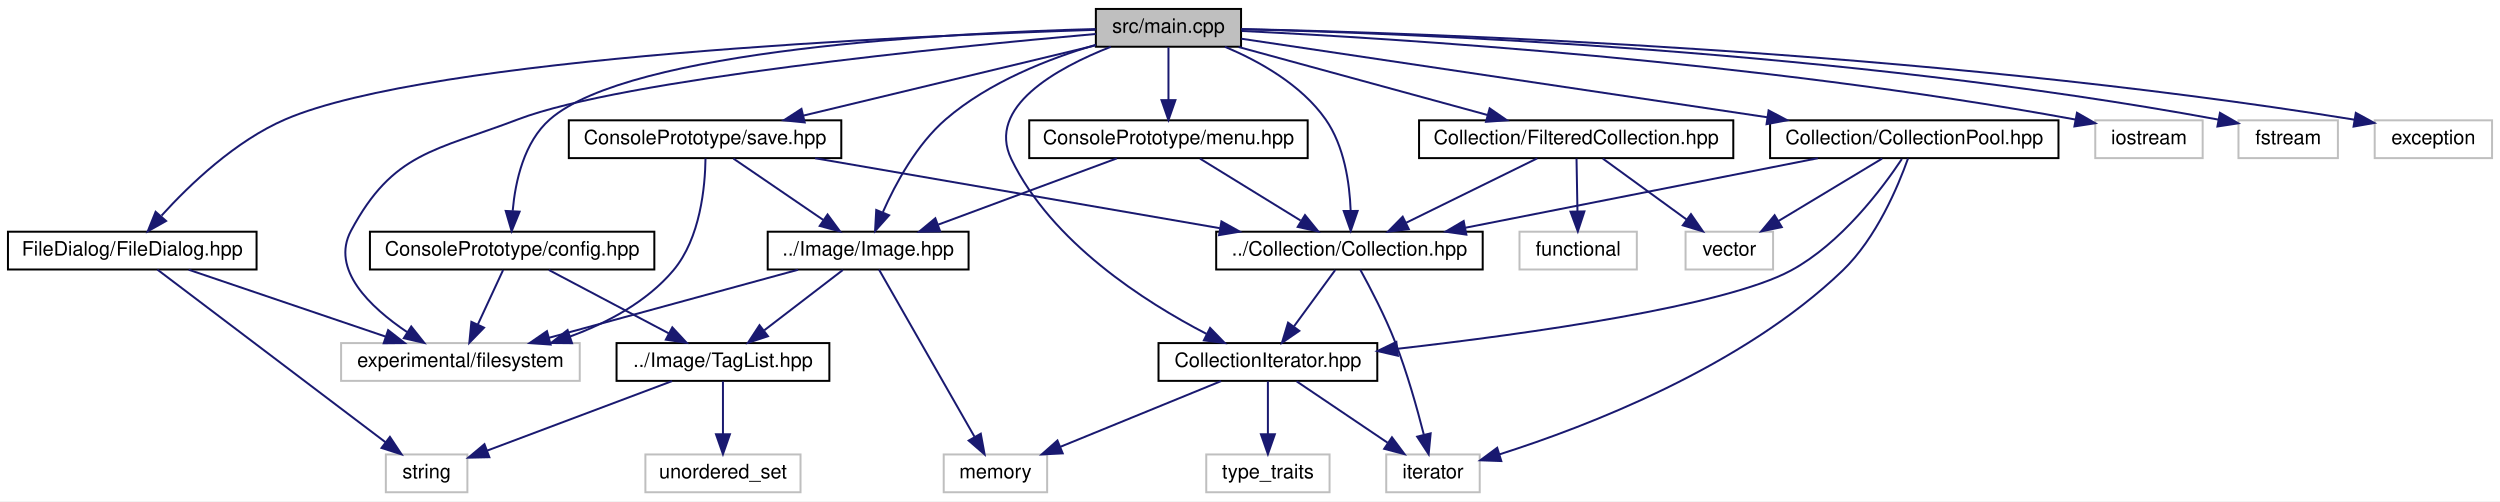
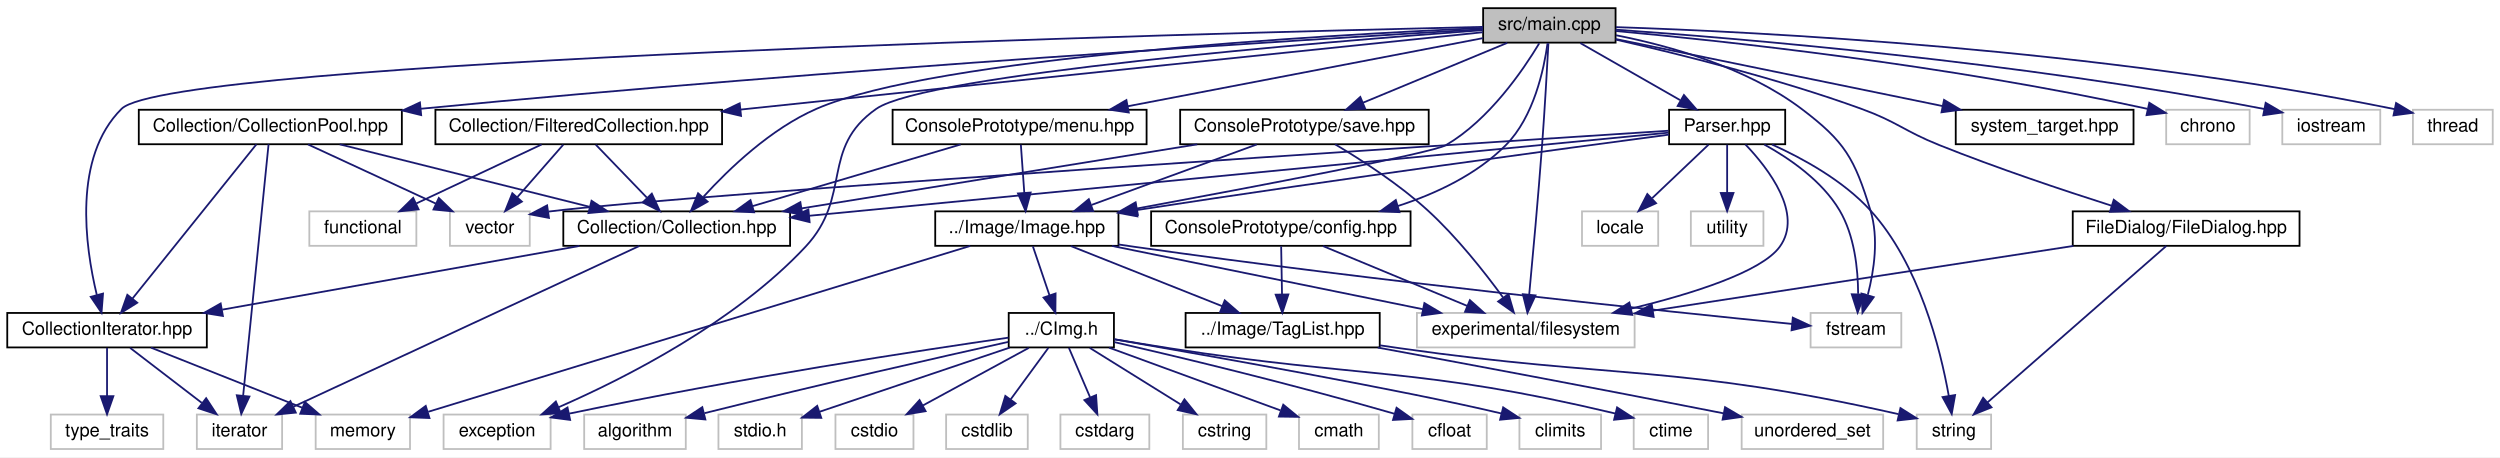
- <svg xmlns="http://www.w3.org/2000/svg" xmlns:xlink="http://www.w3.org/1999/xlink" width="1257pt" height="252pt" viewBox="0.00 0.00 1257.00 252.00">
+ <svg xmlns="http://www.w3.org/2000/svg" xmlns:xlink="http://www.w3.org/1999/xlink" width="1378pt" height="252pt" viewBox="0.00 0.00 1378.00 252.00">
  <g id="graph0" class="graph" transform="scale(1 1) rotate(0) translate(4 248)">
-     <polygon fill="#ffffff" stroke="transparent" points="-4,4 -4,-248 1253,-248 1253,4 -4,4" />
+     <polygon fill="#ffffff" stroke="transparent" points="-4,4 -4,-248 1374,-248 1374,4 -4,4" />
    <g id="node1" class="node">
-       <polygon fill="#bfbfbf" stroke="#000000" points="547,-224.5 547,-243.5 620,-243.5 620,-224.5 547,-224.5" />
-       <text text-anchor="middle" x="583.5" y="-231.5" font-family="Helvetica,sans-Serif" font-size="10.00" fill="#000000">src/main.cpp</text>
+       <polygon fill="#bfbfbf" stroke="#000000" points="813.5,-224.5 813.5,-243.5 886.5,-243.5 886.5,-224.5 813.5,-224.5" />
+       <text text-anchor="middle" x="850" y="-231.5" font-family="Helvetica,sans-Serif" font-size="10.00" fill="#000000">src/main.cpp</text>
    </g>
    <g id="node2" class="node">
      <g id="a_node2">
-         <a xlink:href="config_8hpp.html" target="_top" xlink:title="ConsolePrototype/config.hpp">
-           <polygon fill="#ffffff" stroke="#000000" points="182,-112.5 182,-131.5 325,-131.5 325,-112.5 182,-112.5" />
-           <text text-anchor="middle" x="253.5" y="-119.5" font-family="Helvetica,sans-Serif" font-size="10.00" fill="#000000">ConsolePrototype/config.hpp</text>
+         <a xlink:href="_collection_8hpp.html" target="_top" xlink:title="Collection/Collection.hpp">
+           <polygon fill="#ffffff" stroke="#000000" points="306.5,-112.5 306.5,-131.5 431.5,-131.5 431.5,-112.5 306.5,-112.5" />
+           <text text-anchor="middle" x="369" y="-119.5" font-family="Helvetica,sans-Serif" font-size="10.00" fill="#000000">Collection/Collection.hpp</text>
        </a>
      </g>
    </g>
    <g id="edge1" class="edge">
-       <path fill="none" stroke="#191970" d="M546.891,-233.407C473.674,-231.472 312.76,-223.216 272.5,-188 259.484,-176.614 255.118,-156.946 253.778,-142.035" />
-       <polygon fill="#191970" stroke="#191970" points="257.259,-141.582 253.25,-131.775 250.269,-141.941 257.259,-141.582" />
-     </g>
-     <g id="node6" class="node">
-       <polygon fill="#ffffff" stroke="#bfbfbf" points="167.5,-56.5 167.5,-75.5 287.5,-75.5 287.5,-56.5 167.5,-56.5" />
-       <text text-anchor="middle" x="227.5" y="-63.5" font-family="Helvetica,sans-Serif" font-size="10.00" fill="#000000">experimental/filesystem</text>
-     </g>
-     <g id="edge37" class="edge">
-       <path fill="none" stroke="#191970" d="M546.967,-230.924C473.211,-224.379 309.072,-208.021 256.5,-188 214.569,-172.031 193.672,-171.56 172.5,-132 162.111,-112.587 181.992,-93.617 200.687,-81.034" />
-       <polygon fill="#191970" stroke="#191970" points="202.769,-83.858 209.356,-75.559 199.032,-77.939 202.769,-83.858" />
+       <path fill="none" stroke="#191970" d="M813.347,-232.568C726.702,-228.748 511.603,-216.591 446,-188 420.942,-177.079 397.958,-155.131 383.748,-139.547" />
+       <polygon fill="#191970" stroke="#191970" points="386.034,-136.847 376.799,-131.654 380.78,-141.472 386.034,-136.847" />
+     </g>
+     <g id="node3" class="node">
+       <g id="a_node3">
+         <a xlink:href="_collection_iterator_8hpp.html" target="_top" xlink:title="CollectionIterator.hpp">
+           <polygon fill="#ffffff" stroke="#000000" points="0,-56.5 0,-75.5 110,-75.5 110,-56.5 0,-56.5" />
+           <text text-anchor="middle" x="55" y="-63.5" font-family="Helvetica,sans-Serif" font-size="10.00" fill="#000000">CollectionIterator.hpp</text>
+         </a>
+       </g>
+     </g>
+     <g id="edge7" class="edge">
+       <path fill="none" stroke="#191970" d="M813.467,-233.197C661.994,-229.701 89.951,-214.761 63,-188 36.126,-161.316 42.826,-112.567 49.354,-85.471" />
+       <polygon fill="#191970" stroke="#191970" points="52.787,-86.18 51.955,-75.618 46.019,-84.394 52.787,-86.18" />
    </g>
    <g id="node7" class="node">
      <g id="a_node7">
-         <a xlink:href="menu_8hpp.html" target="_top" xlink:title="ConsolePrototype/menu.hpp">
-           <polygon fill="#ffffff" stroke="#000000" points="513.5,-168.5 513.5,-187.5 653.5,-187.5 653.5,-168.5 513.5,-168.5" />
-           <text text-anchor="middle" x="583.5" y="-175.5" font-family="Helvetica,sans-Serif" font-size="10.00" fill="#000000">ConsolePrototype/menu.hpp</text>
-         </a>
-       </g>
-     </g>
-     <g id="edge6" class="edge">
-       <path fill="none" stroke="#191970" d="M583.5,-224.245C583.5,-216.938 583.5,-206.694 583.5,-197.705" />
-       <polygon fill="#191970" stroke="#191970" points="587,-197.643 583.5,-187.643 580,-197.643 587,-197.643" />
-     </g>
-     <g id="node8" class="node">
-       <g id="a_node8">
-         <a xlink:href="_collection_8hpp.html" target="_top" xlink:title="../Collection/Collection.hpp">
-           <polygon fill="#ffffff" stroke="#000000" points="607.5,-112.5 607.5,-131.5 741.5,-131.5 741.5,-112.5 607.5,-112.5" />
-           <text text-anchor="middle" x="674.5" y="-119.5" font-family="Helvetica,sans-Serif" font-size="10.00" fill="#000000">../Collection/Collection.hpp</text>
-         </a>
-       </g>
-     </g>
-     <g id="edge22" class="edge">
-       <path fill="none" stroke="#191970" d="M611.904,-224.479C629.215,-217.198 650.288,-205.411 662.5,-188 671.893,-174.608 674.591,-156.045 675.114,-142.015" />
-       <polygon fill="#191970" stroke="#191970" points="678.614,-141.934 675.152,-131.921 671.614,-141.907 678.614,-141.934" />
+         <a xlink:href="_collection_pool_8hpp.html" target="_top" xlink:title="Collection/CollectionPool.hpp">
+           <polygon fill="#ffffff" stroke="#000000" points="72.5,-168.5 72.5,-187.5 217.5,-187.5 217.5,-168.5 72.5,-168.5" />
+           <text text-anchor="middle" x="145" y="-175.5" font-family="Helvetica,sans-Serif" font-size="10.00" fill="#000000">Collection/CollectionPool.hpp</text>
+         </a>
+       </g>
+     </g>
+     <g id="edge8" class="edge">
+       <path fill="none" stroke="#191970" d="M813.433,-231.911C718.672,-226.366 457.166,-210.237 228.054,-188.061" />
+       <polygon fill="#191970" stroke="#191970" points="228.15,-184.554 217.858,-187.068 227.471,-191.521 228.15,-184.554" />
    </g>
    <g id="node9" class="node">
      <g id="a_node9">
-         <a xlink:href="_collection_iterator_8hpp.html" target="_top" xlink:title="CollectionIterator.hpp">
-           <polygon fill="#ffffff" stroke="#000000" points="578.5,-56.5 578.5,-75.5 688.5,-75.5 688.5,-56.5 578.5,-56.5" />
-           <text text-anchor="middle" x="633.5" y="-63.5" font-family="Helvetica,sans-Serif" font-size="10.00" fill="#000000">CollectionIterator.hpp</text>
+         <a xlink:href="_filtered_collection_8hpp.html" target="_top" xlink:title="Collection/FilteredCollection.hpp">
+           <polygon fill="#ffffff" stroke="#000000" points="236,-168.5 236,-187.5 394,-187.5 394,-168.5 236,-168.5" />
+           <text text-anchor="middle" x="315" y="-175.5" font-family="Helvetica,sans-Serif" font-size="10.00" fill="#000000">Collection/FilteredCollection.hpp</text>
+         </a>
+       </g>
+     </g>
+     <g id="edge13" class="edge">
+       <path fill="none" stroke="#191970" d="M813.323,-230.226C737.581,-222.422 558.376,-203.91 408,-188 406.728,-187.865 405.447,-187.73 404.157,-187.593" />
+       <polygon fill="#191970" stroke="#191970" points="404.46,-184.106 394.146,-186.529 403.72,-191.066 404.46,-184.106" />
+     </g>
+     <g id="node11" class="node">
+       <g id="a_node11">
+         <a xlink:href="config_8hpp.html" target="_top" xlink:title="ConsolePrototype/config.hpp">
+           <polygon fill="#ffffff" stroke="#000000" points="630.5,-112.5 630.5,-131.5 773.5,-131.5 773.5,-112.5 630.5,-112.5" />
+           <text text-anchor="middle" x="702" y="-119.5" font-family="Helvetica,sans-Serif" font-size="10.00" fill="#000000">ConsolePrototype/config.hpp</text>
        </a>
      </g>
    </g>
    <g id="edge17" class="edge">
-       <path fill="none" stroke="#191970" d="M554.519,-224.479C527.087,-213.687 491.845,-194.139 504.5,-168 524.738,-126.197 571.344,-96.335 602.635,-80.117" />
-       <polygon fill="#191970" stroke="#191970" points="604.434,-83.131 611.809,-75.524 601.3,-76.872 604.434,-83.131" />
-     </g>
-     <g id="node13" class="node">
-       <g id="a_node13">
-         <a xlink:href="_image_8hpp.html" target="_top" xlink:title="../Image/Image.hpp">
-           <polygon fill="#ffffff" stroke="#000000" points="382,-112.5 382,-131.5 483,-131.5 483,-112.5 382,-112.5" />
-           <text text-anchor="middle" x="432.5" y="-119.5" font-family="Helvetica,sans-Serif" font-size="10.00" fill="#000000">../Image/Image.hpp</text>
-         </a>
-       </g>
-     </g>
-     <g id="edge31" class="edge">
-       <path fill="none" stroke="#191970" d="M546.992,-225.486C523.375,-218.521 493.117,-206.708 471.5,-188 456.923,-175.385 446.357,-155.916 439.929,-141.388" />
-       <polygon fill="#191970" stroke="#191970" points="443.04,-139.753 435.981,-131.852 436.572,-142.43 443.04,-139.753" />
-     </g>
-     <g id="node14" class="node">
-       <g id="a_node14">
-         <a xlink:href="_filtered_collection_8hpp.html" target="_top" xlink:title="Collection/FilteredCollection.hpp">
-           <polygon fill="#ffffff" stroke="#000000" points="709.5,-168.5 709.5,-187.5 867.5,-187.5 867.5,-168.5 709.5,-168.5" />
-           <text text-anchor="middle" x="788.5" y="-175.5" font-family="Helvetica,sans-Serif" font-size="10.00" fill="#000000">Collection/FilteredCollection.hpp</text>
-         </a>
-       </g>
-     </g>
-     <g id="edge18" class="edge">
-       <path fill="none" stroke="#191970" d="M618.741,-224.373C653.419,-214.9 706.488,-200.403 744.046,-190.143" />
-       <polygon fill="#191970" stroke="#191970" points="744.995,-193.513 753.719,-187.501 743.15,-186.76 744.995,-193.513" />
+       <path fill="none" stroke="#191970" d="M849,-224.119C847.049,-209.873 841.468,-183.568 826,-168 809.931,-151.827 787.673,-141.279 766.444,-134.427" />
+       <polygon fill="#191970" stroke="#191970" points="767.372,-131.051 756.788,-131.531 765.362,-137.756 767.372,-131.051" />
+     </g>
+     <g id="node15" class="node">
+       <polygon fill="#ffffff" stroke="#bfbfbf" points="777,-56.5 777,-75.5 897,-75.5 897,-56.5 777,-56.5" />
+       <text text-anchor="middle" x="837" y="-63.5" font-family="Helvetica,sans-Serif" font-size="10.00" fill="#000000">experimental/filesystem</text>
+     </g>
+     <g id="edge61" class="edge">
+       <path fill="none" stroke="#191970" d="M849.488,-224.154C848.797,-211.251 847.482,-187.919 846,-168 843.863,-139.28 840.827,-106.063 838.885,-85.541" />
+       <polygon fill="#191970" stroke="#191970" points="842.366,-85.177 837.931,-75.555 835.398,-85.843 842.366,-85.177" />
+     </g>
+     <g id="node16" class="node">
+       <g id="a_node16">
+         <a xlink:href="menu_8hpp.html" target="_top" xlink:title="ConsolePrototype/menu.hpp">
+           <polygon fill="#ffffff" stroke="#000000" points="488,-168.5 488,-187.5 628,-187.5 628,-168.5 488,-168.5" />
+           <text text-anchor="middle" x="558" y="-175.5" font-family="Helvetica,sans-Serif" font-size="10.00" fill="#000000">ConsolePrototype/menu.hpp</text>
+         </a>
+       </g>
+     </g>
+     <g id="edge22" class="edge">
+       <path fill="none" stroke="#191970" d="M813.314,-226.964C764.155,-217.537 676.309,-200.689 617.591,-189.428" />
+       <polygon fill="#191970" stroke="#191970" points="618.186,-185.979 607.706,-187.533 616.868,-192.854 618.186,-185.979" />
    </g>
    <g id="node17" class="node">
      <g id="a_node17">
-         <a xlink:href="_collection_pool_8hpp.html" target="_top" xlink:title="Collection/CollectionPool.hpp">
-           <polygon fill="#ffffff" stroke="#000000" points="886,-168.5 886,-187.5 1031,-187.5 1031,-168.5 886,-168.5" />
-           <text text-anchor="middle" x="958.5" y="-175.5" font-family="Helvetica,sans-Serif" font-size="10.00" fill="#000000">Collection/CollectionPool.hpp</text>
-         </a>
-       </g>
+         <a xlink:href="_image_8hpp.html" target="_top" xlink:title="../Image/Image.hpp">
+           <polygon fill="#ffffff" stroke="#000000" points="511.5,-112.5 511.5,-131.5 612.5,-131.5 612.5,-112.5 511.5,-112.5" />
+           <text text-anchor="middle" x="562" y="-119.5" font-family="Helvetica,sans-Serif" font-size="10.00" fill="#000000">../Image/Image.hpp</text>
+         </a>
+       </g>
+     </g>
+     <g id="edge48" class="edge">
+       <path fill="none" stroke="#191970" d="M844.433,-224.121C835.574,-209.377 816.809,-181.87 793,-168 785.585,-163.68 688.552,-145.244 622.631,-133.063" />
+       <polygon fill="#191970" stroke="#191970" points="623.21,-129.611 612.741,-131.239 621.94,-136.495 623.21,-129.611" />
+     </g>
+     <g id="node27" class="node">
+       <polygon fill="#ffffff" stroke="#bfbfbf" points="240.5,-.5 240.5,-19.5 299.5,-19.5 299.5,-.5 240.5,-.5" />
+       <text text-anchor="middle" x="270" y="-7.5" font-family="Helvetica,sans-Serif" font-size="10.00" fill="#000000">exception</text>
+     </g>
+     <g id="edge60" class="edge">
+       <path fill="none" stroke="#191970" d="M813.33,-231.4C725.073,-224.87 506.097,-206.94 479,-188 447.882,-166.25 465.941,-139.721 440,-112 401.033,-70.359 341.291,-39.892 303.992,-23.578" />
+       <polygon fill="#191970" stroke="#191970" points="305.132,-20.259 294.561,-19.546 302.38,-26.696 305.132,-20.259" />
+     </g>
+     <g id="node30" class="node">
+       <polygon fill="#ffffff" stroke="#bfbfbf" points="994,-56.5 994,-75.5 1044,-75.5 1044,-56.5 994,-56.5" />
+       <text text-anchor="middle" x="1019" y="-63.5" font-family="Helvetica,sans-Serif" font-size="10.00" fill="#000000">fstream</text>
+     </g>
+     <g id="edge62" class="edge">
+       <path fill="none" stroke="#191970" d="M886.713,-228.576C916.652,-222.67 958.782,-210.833 989,-188 1012.997,-169.867 1018.166,-160.751 1027,-132 1031.661,-116.829 1029.007,-98.915 1025.552,-85.581" />
+       <polygon fill="#191970" stroke="#191970" points="1028.797,-84.214 1022.603,-75.619 1022.085,-86.201 1028.797,-84.214" />
+     </g>
+     <g id="node31" class="node">
+       <g id="a_node31">
+         <a xlink:href="save_8hpp.html" target="_top" xlink:title="ConsolePrototype/save.hpp">
+           <polygon fill="#ffffff" stroke="#000000" points="646.5,-168.5 646.5,-187.5 783.5,-187.5 783.5,-168.5 646.5,-168.5" />
+           <text text-anchor="middle" x="715" y="-175.5" font-family="Helvetica,sans-Serif" font-size="10.00" fill="#000000">ConsolePrototype/save.hpp</text>
+         </a>
+       </g>
+     </g>
+     <g id="edge41" class="edge">
+       <path fill="none" stroke="#191970" d="M826.793,-224.373C804.83,-215.263 771.667,-201.506 747.16,-191.34" />
+       <polygon fill="#191970" stroke="#191970" points="748.482,-188.1 737.904,-187.501 745.8,-194.566 748.482,-188.1" />
+     </g>
+     <g id="node32" class="node">
+       <g id="a_node32">
+         <a xlink:href="_file_dialog_8hpp.html" target="_top" xlink:title="FileDialog/FileDialog.hpp">
+           <polygon fill="#ffffff" stroke="#000000" points="1138.5,-112.5 1138.5,-131.5 1263.5,-131.5 1263.5,-112.5 1138.5,-112.5" />
+           <text text-anchor="middle" x="1201" y="-119.5" font-family="Helvetica,sans-Serif" font-size="10.00" fill="#000000">FileDialog/FileDialog.hpp</text>
+         </a>
+       </g>
+     </g>
+     <g id="edge45" class="edge">
+       <path fill="none" stroke="#191970" d="M886.808,-226.115C922.028,-218.113 976.385,-204.565 1022,-188 1041.811,-180.806 1045.432,-175.833 1065,-168 1096.429,-155.419 1132.79,-143.24 1160.004,-134.577" />
+       <polygon fill="#191970" stroke="#191970" points="1161.107,-137.899 1169.589,-131.55 1159,-131.224 1161.107,-137.899" />
+     </g>
+     <g id="node33" class="node">
+       <g id="a_node33">
+         <a xlink:href="_parser_8hpp.html" target="_top" xlink:title="Parser.hpp">
+           <polygon fill="#ffffff" stroke="#000000" points="916,-168.5 916,-187.5 980,-187.5 980,-168.5 916,-168.5" />
+           <text text-anchor="middle" x="948" y="-175.5" font-family="Helvetica,sans-Serif" font-size="10.00" fill="#000000">Parser.hpp</text>
+         </a>
+       </g>
+     </g>
+     <g id="edge49" class="edge">
+       <path fill="none" stroke="#191970" d="M867.07,-224.245C882.247,-215.573 904.662,-202.764 922.056,-192.825" />
+       <polygon fill="#191970" stroke="#191970" points="924.179,-195.643 931.125,-187.643 920.706,-189.565 924.179,-195.643" />
+     </g>
+     <g id="node36" class="node">
+       <g id="a_node36">
+         <a xlink:href="system__target_8hpp.html" target="_top" xlink:title="system_target.hpp">
+           <polygon fill="#ffffff" stroke="#000000" points="1074,-168.5 1074,-187.5 1172,-187.5 1172,-168.5 1074,-168.5" />
+           <text text-anchor="middle" x="1123" y="-175.5" font-family="Helvetica,sans-Serif" font-size="10.00" fill="#000000">system_target.hpp</text>
+         </a>
+       </g>
+     </g>
+     <g id="edge58" class="edge">
+       <path fill="none" stroke="#191970" d="M886.535,-226.506C932.67,-217.042 1012.532,-200.66 1066.542,-189.581" />
+       <polygon fill="#191970" stroke="#191970" points="1067.554,-192.946 1076.647,-187.508 1066.148,-186.089 1067.554,-192.946" />
+     </g>
+     <g id="node37" class="node">
+       <polygon fill="#ffffff" stroke="#bfbfbf" points="1190,-168.5 1190,-187.5 1236,-187.5 1236,-168.5 1190,-168.5" />
+       <text text-anchor="middle" x="1213" y="-175.5" font-family="Helvetica,sans-Serif" font-size="10.00" fill="#000000">chrono</text>
+     </g>
+     <g id="edge59" class="edge">
+       <path fill="none" stroke="#191970" d="M886.596,-230.902C946.199,-225.428 1068.007,-212.454 1179.625,-188.013" />
+       <polygon fill="#191970" stroke="#191970" points="1180.702,-191.359 1189.702,-185.768 1179.18,-184.526 1180.702,-191.359" />
+     </g>
+     <g id="node38" class="node">
+       <polygon fill="#ffffff" stroke="#bfbfbf" points="1254,-168.5 1254,-187.5 1308,-187.5 1308,-168.5 1254,-168.5" />
+       <text text-anchor="middle" x="1281" y="-175.5" font-family="Helvetica,sans-Serif" font-size="10.00" fill="#000000">iostream</text>
+     </g>
+     <g id="edge63" class="edge">
+       <path fill="none" stroke="#191970" d="M886.506,-231.648C954.901,-226.834 1107.056,-214.193 1244.138,-187.906" />
+       <polygon fill="#191970" stroke="#191970" points="1244.834,-191.336 1253.981,-185.989 1243.496,-184.465 1244.834,-191.336" />
+     </g>
+     <g id="node39" class="node">
+       <polygon fill="#ffffff" stroke="#bfbfbf" points="1326,-168.5 1326,-187.5 1370,-187.5 1370,-168.5 1326,-168.5" />
+       <text text-anchor="middle" x="1348" y="-175.5" font-family="Helvetica,sans-Serif" font-size="10.00" fill="#000000">thread</text>
+     </g>
+     <g id="edge64" class="edge">
+       <path fill="none" stroke="#191970" d="M886.733,-233.046C964.528,-230.456 1151.578,-221.225 1316.004,-187.814" />
+       <polygon fill="#191970" stroke="#191970" points="1316.718,-191.241 1325.802,-185.789 1315.301,-184.386 1316.718,-191.241" />
+     </g>
+     <g id="edge2" class="edge">
+       <path fill="none" stroke="#191970" d="M315.378,-112.437C260.849,-102.712 176.37,-87.646 118.52,-77.329" />
+       <polygon fill="#191970" stroke="#191970" points="118.86,-73.834 108.401,-75.524 117.631,-80.725 118.86,-73.834" />
+     </g>
+     <g id="node5" class="node">
+       <polygon fill="#ffffff" stroke="#bfbfbf" points="104.5,-.5 104.5,-19.5 151.5,-19.5 151.5,-.5 104.5,-.5" />
+       <text text-anchor="middle" x="128" y="-7.5" font-family="Helvetica,sans-Serif" font-size="10.00" fill="#000000">iterator</text>
+     </g>
+     <g id="edge6" class="edge">
+       <path fill="none" stroke="#191970" d="M348.452,-112.451C305.767,-92.614 207.349,-46.876 157.736,-23.819" />
+       <polygon fill="#191970" stroke="#191970" points="159.039,-20.565 148.495,-19.525 156.089,-26.913 159.039,-20.565" />
+     </g>
+     <g id="node4" class="node">
+       <polygon fill="#ffffff" stroke="#bfbfbf" points="24,-.5 24,-19.5 86,-19.5 86,-.5 24,-.5" />
+       <text text-anchor="middle" x="55" y="-7.5" font-family="Helvetica,sans-Serif" font-size="10.00" fill="#000000">type_traits</text>
+     </g>
+     <g id="edge3" class="edge">
+       <path fill="none" stroke="#191970" d="M55,-56.245C55,-48.938 55,-38.694 55,-29.705" />
+       <polygon fill="#191970" stroke="#191970" points="58.5,-29.643 55,-19.643 51.5,-29.643 58.5,-29.643" />
+     </g>
+     <g id="edge4" class="edge">
+       <path fill="none" stroke="#191970" d="M67.716,-56.245C78.602,-47.894 94.488,-35.708 107.22,-25.941" />
+       <polygon fill="#191970" stroke="#191970" points="109.626,-28.506 115.43,-19.643 105.365,-22.952 109.626,-28.506" />
+     </g>
+     <g id="node6" class="node">
+       <polygon fill="#ffffff" stroke="#bfbfbf" points="170,-.5 170,-19.5 222,-19.5 222,-.5 170,-.5" />
+       <text text-anchor="middle" x="196" y="-7.5" font-family="Helvetica,sans-Serif" font-size="10.00" fill="#000000">memory</text>
+     </g>
+     <g id="edge5" class="edge">
+       <path fill="none" stroke="#191970" d="M79.239,-56.373C102.279,-47.223 137.121,-33.384 162.75,-23.206" />
+       <polygon fill="#191970" stroke="#191970" points="164.076,-26.445 172.077,-19.501 161.492,-19.939 164.076,-26.445" />
+     </g>
+     <g id="edge9" class="edge">
+       <path fill="none" stroke="#191970" d="M183.252,-168.437C221.347,-158.913 279.931,-144.267 321.099,-133.975" />
+       <polygon fill="#191970" stroke="#191970" points="322.053,-137.345 330.905,-131.524 320.355,-130.554 322.053,-137.345" />
+     </g>
+     <g id="edge10" class="edge">
+       <path fill="none" stroke="#191970" d="M137.327,-168.451C122.183,-149.605 88.256,-107.385 69.016,-83.442" />
+       <polygon fill="#191970" stroke="#191970" points="71.646,-81.128 62.654,-75.525 66.19,-85.512 71.646,-81.128" />
+     </g>
+     <g id="edge12" class="edge">
+       <path fill="none" stroke="#191970" d="M144.037,-168.486C141.35,-141.929 133.724,-66.565 130.041,-30.166" />
+       <polygon fill="#191970" stroke="#191970" points="133.484,-29.425 128.994,-19.828 126.519,-30.13 133.484,-29.425" />
+     </g>
+     <g id="node8" class="node">
+       <polygon fill="#ffffff" stroke="#bfbfbf" points="244,-112.5 244,-131.5 288,-131.5 288,-112.5 244,-112.5" />
+       <text text-anchor="middle" x="266" y="-119.5" font-family="Helvetica,sans-Serif" font-size="10.00" fill="#000000">vector</text>
+     </g>
+     <g id="edge11" class="edge">
+       <path fill="none" stroke="#191970" d="M165.801,-168.373C185.224,-159.384 214.422,-145.871 236.296,-135.747" />
+       <polygon fill="#191970" stroke="#191970" points="237.866,-138.878 245.471,-131.501 234.925,-132.525 237.866,-138.878" />
+     </g>
+     <g id="edge14" class="edge">
+       <path fill="none" stroke="#191970" d="M324.406,-168.245C332.149,-160.215 343.312,-148.639 352.532,-139.078" />
+       <polygon fill="#191970" stroke="#191970" points="355.28,-141.271 359.702,-131.643 350.241,-136.412 355.28,-141.271" />
+     </g>
+     <g id="edge15" class="edge">
+       <path fill="none" stroke="#191970" d="M306.465,-168.245C299.509,-160.296 289.512,-148.871 281.195,-139.366" />
+       <polygon fill="#191970" stroke="#191970" points="283.656,-136.864 274.437,-131.643 278.388,-141.473 283.656,-136.864" />
+     </g>
+     <g id="node10" class="node">
+       <polygon fill="#ffffff" stroke="#bfbfbf" points="166.5,-112.5 166.5,-131.5 225.5,-131.5 225.5,-112.5 166.5,-112.5" />
+       <text text-anchor="middle" x="196" y="-119.5" font-family="Helvetica,sans-Serif" font-size="10.00" fill="#000000">functional</text>
+     </g>
+     <g id="edge16" class="edge">
+       <path fill="none" stroke="#191970" d="M294.543,-168.373C275.526,-159.424 246.982,-145.992 225.502,-135.883" />
+       <polygon fill="#191970" stroke="#191970" points="226.728,-132.592 216.19,-131.501 223.748,-138.926 226.728,-132.592" />
+     </g>
+     <g id="node12" class="node">
+       <g id="a_node12">
+         <a xlink:href="_tag_list_8hpp.html" target="_top" xlink:title="../Image/TagList.hpp">
+           <polygon fill="#ffffff" stroke="#000000" points="649.5,-56.5 649.5,-75.5 756.5,-75.5 756.5,-56.5 649.5,-56.5" />
+           <text text-anchor="middle" x="703" y="-63.5" font-family="Helvetica,sans-Serif" font-size="10.00" fill="#000000">../Image/TagList.hpp</text>
+         </a>
+       </g>
+     </g>
+     <g id="edge18" class="edge">
+       <path fill="none" stroke="#191970" d="M702.174,-112.246C702.305,-104.938 702.488,-94.694 702.648,-85.705" />
+       <polygon fill="#191970" stroke="#191970" points="706.149,-85.704 702.828,-75.643 699.15,-85.579 706.149,-85.704" />
+     </g>
+     <g id="edge21" class="edge">
+       <path fill="none" stroke="#191970" d="M725.207,-112.373C747.17,-103.263 780.333,-89.506 804.84,-79.34" />
+       <polygon fill="#191970" stroke="#191970" points="806.2,-82.566 814.096,-75.501 803.518,-76.1 806.2,-82.566" />
+     </g>
+     <g id="node13" class="node">
+       <polygon fill="#ffffff" stroke="#bfbfbf" points="1052.5,-.5 1052.5,-19.5 1093.5,-19.5 1093.5,-.5 1052.5,-.5" />
+       <text text-anchor="middle" x="1073" y="-7.5" font-family="Helvetica,sans-Serif" font-size="10.00" fill="#000000">string</text>
+     </g>
+     <g id="edge19" class="edge">
+       <path fill="none" stroke="#191970" d="M756.547,-57.664C760.421,-57.091 764.27,-56.531 768,-56 886.817,-39.085 921.075,-47.161 1042.436,-19.721" />
+       <polygon fill="#191970" stroke="#191970" points="1043.528,-23.061 1052.491,-17.412 1041.961,-16.239 1043.528,-23.061" />
+     </g>
+     <g id="node14" class="node">
+       <polygon fill="#ffffff" stroke="#bfbfbf" points="956,-.5 956,-19.5 1034,-19.5 1034,-.5 956,-.5" />
+       <text text-anchor="middle" x="995" y="-7.5" font-family="Helvetica,sans-Serif" font-size="10.00" fill="#000000">unordered_set</text>
+     </g>
+     <g id="edge20" class="edge">
+       <path fill="none" stroke="#191970" d="M755.412,-56.417C802.64,-47.715 874.248,-34.355 945.875,-20.197" />
+       <polygon fill="#191970" stroke="#191970" points="946.851,-23.571 955.98,-18.194 945.49,-16.705 946.851,-23.571" />
    </g>
    <g id="edge23" class="edge">
-       <path fill="none" stroke="#191970" d="M620.139,-228.529C681.202,-219.41 804.931,-200.933 884.648,-189.029" />
-       <polygon fill="#191970" stroke="#191970" points="885.253,-192.477 894.627,-187.538 884.219,-185.554 885.253,-192.477" />
+       <path fill="none" stroke="#191970" d="M525.51,-168.373C493.81,-158.981 445.442,-144.65 410.871,-134.406" />
+       <polygon fill="#191970" stroke="#191970" points="411.649,-130.986 401.066,-131.501 409.66,-137.698 411.649,-130.986" />
+     </g>
+     <g id="edge24" class="edge">
+       <path fill="none" stroke="#191970" d="M558.697,-168.245C559.219,-160.938 559.95,-150.694 560.592,-141.705" />
+       <polygon fill="#191970" stroke="#191970" points="564.09,-141.867 561.311,-131.643 557.108,-141.368 564.09,-141.867" />
+     </g>
+     <g id="edge40" class="edge">
+       <path fill="none" stroke="#191970" d="M530.795,-112.451C463.241,-91.779 303.775,-42.98 232.053,-21.033" />
+       <polygon fill="#191970" stroke="#191970" points="232.716,-17.575 222.129,-17.996 230.667,-24.269 232.716,-17.575" />
+     </g>
+     <g id="edge25" class="edge">
+       <path fill="none" stroke="#191970" d="M586.239,-112.373C609.279,-103.223 644.121,-89.384 669.75,-79.206" />
+       <polygon fill="#191970" stroke="#191970" points="671.076,-82.445 679.077,-75.501 668.492,-75.939 671.076,-82.445" />
+     </g>
+     <g id="edge38" class="edge">
+       <path fill="none" stroke="#191970" d="M608.962,-112.437C656.421,-102.772 729.787,-87.833 780.422,-77.521" />
+       <polygon fill="#191970" stroke="#191970" points="781.131,-80.949 790.232,-75.524 779.735,-74.09 781.131,-80.949" />
    </g>
    <g id="node18" class="node">
      <g id="a_node18">
-         <a xlink:href="_file_dialog_8hpp.html" target="_top" xlink:title="FileDialog/FileDialog.hpp">
-           <polygon fill="#ffffff" stroke="#000000" points="0,-112.5 0,-131.5 125,-131.5 125,-112.5 0,-112.5" />
-           <text text-anchor="middle" x="62.5" y="-119.5" font-family="Helvetica,sans-Serif" font-size="10.00" fill="#000000">FileDialog/FileDialog.hpp</text>
-         </a>
-       </g>
+         <a xlink:href="_c_img_8h.html" target="_top" xlink:title="../CImg.h">
+           <polygon fill="#ffffff" stroke="#000000" points="552,-56.5 552,-75.5 610,-75.5 610,-56.5 552,-56.5" />
+           <text text-anchor="middle" x="581" y="-63.5" font-family="Helvetica,sans-Serif" font-size="10.00" fill="#000000">../CImg.h</text>
+         </a>
+       </g>
+     </g>
+     <g id="edge26" class="edge">
+       <path fill="none" stroke="#191970" d="M565.309,-112.246C567.843,-104.778 571.418,-94.243 574.515,-85.114" />
+       <polygon fill="#191970" stroke="#191970" points="577.83,-86.237 577.728,-75.643 571.201,-83.988 577.83,-86.237" />
+     </g>
+     <g id="edge39" class="edge">
+       <path fill="none" stroke="#191970" d="M612.503,-113.26C615.375,-112.819 618.223,-112.395 621,-112 754.62,-92.968 914.337,-76.36 983.823,-69.435" />
+       <polygon fill="#191970" stroke="#191970" points="984.19,-72.916 993.795,-68.446 983.499,-65.95 984.19,-72.916" />
+     </g>
+     <g id="node19" class="node">
+       <polygon fill="#ffffff" stroke="#bfbfbf" points="456.5,-.5 456.5,-19.5 499.5,-19.5 499.5,-.5 456.5,-.5" />
+       <text text-anchor="middle" x="478" y="-7.5" font-family="Helvetica,sans-Serif" font-size="10.00" fill="#000000">cstdio</text>
+     </g>
+     <g id="edge27" class="edge">
+       <path fill="none" stroke="#191970" d="M563.059,-56.245C546.96,-47.493 523.112,-34.527 504.761,-24.55" />
+       <polygon fill="#191970" stroke="#191970" points="506.193,-21.344 495.736,-19.643 502.849,-27.494 506.193,-21.344" />
+     </g>
+     <g id="node20" class="node">
+       <polygon fill="#ffffff" stroke="#bfbfbf" points="517.5,-.5 517.5,-19.5 562.5,-19.5 562.5,-.5 517.5,-.5" />
+       <text text-anchor="middle" x="540" y="-7.5" font-family="Helvetica,sans-Serif" font-size="10.00" fill="#000000">cstdlib</text>
    </g>
    <g id="edge28" class="edge">
-       <path fill="none" stroke="#191970" d="M546.685,-232.996C453.88,-230.021 212.567,-219.404 139.5,-188 114.387,-177.206 91.414,-155.231 77.222,-139.606" />
-       <polygon fill="#191970" stroke="#191970" points="79.507,-136.903 70.283,-131.69 74.243,-141.517 79.507,-136.903" />
-     </g>
-     <g id="node19" class="node">
-       <g id="a_node19">
-         <a xlink:href="save_8hpp.html" target="_top" xlink:title="ConsolePrototype/save.hpp">
-           <polygon fill="#ffffff" stroke="#000000" points="282,-168.5 282,-187.5 419,-187.5 419,-168.5 282,-168.5" />
-           <text text-anchor="middle" x="350.5" y="-175.5" font-family="Helvetica,sans-Serif" font-size="10.00" fill="#000000">ConsolePrototype/save.hpp</text>
-         </a>
-       </g>
+       <path fill="none" stroke="#191970" d="M573.858,-56.245C568.156,-48.456 560.01,-37.331 553.138,-27.944" />
+       <polygon fill="#191970" stroke="#191970" points="555.791,-25.644 547.06,-19.643 550.143,-29.779 555.791,-25.644" />
+     </g>
+     <g id="node21" class="node">
+       <polygon fill="#ffffff" stroke="#bfbfbf" points="580.5,-.5 580.5,-19.5 629.5,-19.5 629.5,-.5 580.5,-.5" />
+       <text text-anchor="middle" x="605" y="-7.5" font-family="Helvetica,sans-Serif" font-size="10.00" fill="#000000">cstdarg</text>
+     </g>
+     <g id="edge29" class="edge">
+       <path fill="none" stroke="#191970" d="M585.181,-56.245C588.381,-48.778 592.896,-38.243 596.808,-29.114" />
+       <polygon fill="#191970" stroke="#191970" points="600.145,-30.213 600.867,-19.643 593.711,-27.455 600.145,-30.213" />
+     </g>
+     <g id="node22" class="node">
+       <polygon fill="#ffffff" stroke="#bfbfbf" points="648,-.5 648,-19.5 694,-19.5 694,-.5 648,-.5" />
+       <text text-anchor="middle" x="671" y="-7.5" font-family="Helvetica,sans-Serif" font-size="10.00" fill="#000000">cstring</text>
+     </g>
+     <g id="edge30" class="edge">
+       <path fill="none" stroke="#191970" d="M596.677,-56.245C610.486,-47.653 630.819,-35.001 646.729,-25.102" />
+       <polygon fill="#191970" stroke="#191970" points="648.861,-27.897 655.503,-19.643 645.163,-21.954 648.861,-27.897" />
+     </g>
+     <g id="node23" class="node">
+       <polygon fill="#ffffff" stroke="#bfbfbf" points="712,-.5 712,-19.5 756,-19.5 756,-.5 712,-.5" />
+       <text text-anchor="middle" x="734" y="-7.5" font-family="Helvetica,sans-Serif" font-size="10.00" fill="#000000">cmath</text>
+     </g>
+     <g id="edge31" class="edge">
+       <path fill="none" stroke="#191970" d="M607.302,-56.373C633.478,-46.792 673.694,-32.073 701.774,-21.795" />
+       <polygon fill="#191970" stroke="#191970" points="703.334,-24.951 711.522,-18.227 700.928,-18.378 703.334,-24.951" />
+     </g>
+     <g id="node24" class="node">
+       <polygon fill="#ffffff" stroke="#bfbfbf" points="774.5,-.5 774.5,-19.5 815.5,-19.5 815.5,-.5 774.5,-.5" />
+       <text text-anchor="middle" x="795" y="-7.5" font-family="Helvetica,sans-Serif" font-size="10.00" fill="#000000">cfloat</text>
    </g>
    <g id="edge32" class="edge">
-       <path fill="none" stroke="#191970" d="M546.837,-225.188C507.245,-215.673 443.95,-200.46 399.97,-189.89" />
-       <polygon fill="#191970" stroke="#191970" points="400.606,-186.443 390.065,-187.509 398.97,-193.249 400.606,-186.443" />
-     </g>
-     <g id="node20" class="node">
-       <polygon fill="#ffffff" stroke="#bfbfbf" points="1049.5,-168.5 1049.5,-187.5 1103.5,-187.5 1103.5,-168.5 1049.5,-168.5" />
-       <text text-anchor="middle" x="1076.5" y="-175.5" font-family="Helvetica,sans-Serif" font-size="10.00" fill="#000000">iostream</text>
+       <path fill="none" stroke="#191970" d="M610.185,-59.434C644.778,-51.492 704.337,-37.322 764.715,-19.916" />
+       <polygon fill="#191970" stroke="#191970" points="765.785,-23.25 774.409,-17.095 763.829,-16.529 765.785,-23.25" />
+     </g>
+     <g id="node25" class="node">
+       <polygon fill="#ffffff" stroke="#bfbfbf" points="833.5,-.5 833.5,-19.5 878.5,-19.5 878.5,-.5 833.5,-.5" />
+       <text text-anchor="middle" x="856" y="-7.5" font-family="Helvetica,sans-Serif" font-size="10.00" fill="#000000">climits</text>
+     </g>
+     <g id="edge33" class="edge">
+       <path fill="none" stroke="#191970" d="M610.302,-60.953C662.389,-51.906 769.989,-32.868 823.467,-20.113" />
+       <polygon fill="#191970" stroke="#191970" points="824.544,-23.452 833.409,-17.65 822.861,-16.657 824.544,-23.452" />
+     </g>
+     <g id="node26" class="node">
+       <polygon fill="#ffffff" stroke="#bfbfbf" points="896.5,-.5 896.5,-19.5 937.5,-19.5 937.5,-.5 896.5,-.5" />
+       <text text-anchor="middle" x="917" y="-7.5" font-family="Helvetica,sans-Serif" font-size="10.00" fill="#000000">ctime</text>
+     </g>
+     <g id="edge34" class="edge">
+       <path fill="none" stroke="#191970" d="M610.278,-60.997C620.042,-59.362 630.984,-57.565 641,-56 747.398,-39.382 778.397,-45.789 886.25,-20.099" />
+       <polygon fill="#191970" stroke="#191970" points="887.334,-23.438 896.23,-17.684 885.687,-16.635 887.334,-23.438" />
+     </g>
+     <g id="edge35" class="edge">
+       <path fill="none" stroke="#191970" d="M551.865,-61.889C503.627,-54.907 403.959,-39.739 309.731,-20.012" />
+       <polygon fill="#191970" stroke="#191970" points="310.258,-16.546 299.75,-17.901 308.809,-23.395 310.258,-16.546" />
+     </g>
+     <g id="node28" class="node">
+       <polygon fill="#ffffff" stroke="#bfbfbf" points="318,-.5 318,-19.5 374,-19.5 374,-.5 318,-.5" />
+       <text text-anchor="middle" x="346" y="-7.5" font-family="Helvetica,sans-Serif" font-size="10.00" fill="#000000">algorithm</text>
    </g>
    <g id="edge36" class="edge">
-       <path fill="none" stroke="#191970" d="M620.234,-232.431C696.635,-228.712 878.261,-217.503 1039.396,-187.918" />
-       <polygon fill="#191970" stroke="#191970" points="1040.301,-191.31 1049.489,-186.036 1039.017,-184.429 1040.301,-191.31" />
-     </g>
-     <g id="node21" class="node">
-       <polygon fill="#ffffff" stroke="#bfbfbf" points="1121.5,-168.5 1121.5,-187.5 1171.5,-187.5 1171.5,-168.5 1121.5,-168.5" />
-       <text text-anchor="middle" x="1146.5" y="-175.5" font-family="Helvetica,sans-Serif" font-size="10.00" fill="#000000">fstream</text>
-     </g>
-     <g id="edge38" class="edge">
-       <path fill="none" stroke="#191970" d="M620.077,-233.322C705.011,-231.214 922.144,-222.762 1111.533,-187.839" />
-       <polygon fill="#191970" stroke="#191970" points="1112.201,-191.275 1121.385,-185.993 1110.912,-184.394 1112.201,-191.275" />
-     </g>
-     <g id="node22" class="node">
-       <polygon fill="#ffffff" stroke="#bfbfbf" points="1190,-168.5 1190,-187.5 1249,-187.5 1249,-168.5 1190,-168.5" />
-       <text text-anchor="middle" x="1219.5" y="-175.5" font-family="Helvetica,sans-Serif" font-size="10.00" fill="#000000">exception</text>
-     </g>
-     <g id="edge39" class="edge">
-       <path fill="none" stroke="#191970" d="M620.108,-233.392C712.484,-231.387 962.531,-223.04 1179.809,-187.825" />
-       <polygon fill="#191970" stroke="#191970" points="1180.503,-191.258 1189.803,-186.183 1179.368,-184.351 1180.503,-191.258" />
-     </g>
-     <g id="node3" class="node">
-       <g id="a_node3">
-         <a xlink:href="_tag_list_8hpp.html" target="_top" xlink:title="../Image/TagList.hpp">
-           <polygon fill="#ffffff" stroke="#000000" points="306,-56.5 306,-75.5 413,-75.5 413,-56.5 306,-56.5" />
-           <text text-anchor="middle" x="359.5" y="-63.5" font-family="Helvetica,sans-Serif" font-size="10.00" fill="#000000">../Image/TagList.hpp</text>
-         </a>
-       </g>
-     </g>
-     <g id="edge2" class="edge">
-       <path fill="none" stroke="#191970" d="M271.964,-112.246C288.607,-103.453 313.299,-90.408 332.219,-80.412" />
-       <polygon fill="#191970" stroke="#191970" points="334.041,-83.409 341.248,-75.643 330.771,-77.219 334.041,-83.409" />
-     </g>
-     <g id="edge5" class="edge">
-       <path fill="none" stroke="#191970" d="M248.971,-112.246C245.467,-104.697 240.507,-94.016 236.238,-84.82" />
-       <polygon fill="#191970" stroke="#191970" points="239.363,-83.239 231.977,-75.643 233.014,-86.187 239.363,-83.239" />
-     </g>
-     <g id="node4" class="node">
-       <polygon fill="#ffffff" stroke="#bfbfbf" points="190,-.5 190,-19.5 231,-19.5 231,-.5 190,-.5" />
-       <text text-anchor="middle" x="210.5" y="-7.5" font-family="Helvetica,sans-Serif" font-size="10.00" fill="#000000">string</text>
-     </g>
-     <g id="edge3" class="edge">
-       <path fill="none" stroke="#191970" d="M333.886,-56.373C308.097,-46.681 268.317,-31.73 240.934,-21.438" />
-       <polygon fill="#191970" stroke="#191970" points="242.048,-18.118 231.456,-17.876 239.585,-24.67 242.048,-18.118" />
-     </g>
-     <g id="node5" class="node">
-       <polygon fill="#ffffff" stroke="#bfbfbf" points="320.5,-.5 320.5,-19.5 398.5,-19.5 398.5,-.5 320.5,-.5" />
-       <text text-anchor="middle" x="359.5" y="-7.5" font-family="Helvetica,sans-Serif" font-size="10.00" fill="#000000">unordered_set</text>
-     </g>
-     <g id="edge4" class="edge">
-       <path fill="none" stroke="#191970" d="M359.5,-56.245C359.5,-48.938 359.5,-38.694 359.5,-29.705" />
-       <polygon fill="#191970" stroke="#191970" points="363,-29.643 359.5,-19.643 356,-29.643 363,-29.643" />
-     </g>
-     <g id="edge7" class="edge">
-       <path fill="none" stroke="#191970" d="M599.351,-168.245C613.313,-159.653 633.873,-147.001 649.96,-137.102" />
-       <polygon fill="#191970" stroke="#191970" points="652.148,-139.864 658.831,-131.643 648.48,-133.903 652.148,-139.864" />
-     </g>
-     <g id="edge13" class="edge">
-       <path fill="none" stroke="#191970" d="M557.542,-168.373C532.759,-159.182 495.225,-145.262 467.746,-135.071" />
-       <polygon fill="#191970" stroke="#191970" points="468.712,-131.697 458.119,-131.501 466.278,-138.26 468.712,-131.697" />
-     </g>
-     <g id="edge8" class="edge">
-       <path fill="none" stroke="#191970" d="M667.358,-112.246C661.656,-104.456 653.51,-93.331 646.638,-83.944" />
-       <polygon fill="#191970" stroke="#191970" points="649.291,-81.644 640.56,-75.643 643.643,-85.779 649.291,-81.644" />
-     </g>
-     <g id="node11" class="node">
-       <polygon fill="#ffffff" stroke="#bfbfbf" points="693,-.5 693,-19.5 740,-19.5 740,-.5 693,-.5" />
-       <text text-anchor="middle" x="716.5" y="-7.5" font-family="Helvetica,sans-Serif" font-size="10.00" fill="#000000">iterator</text>
-     </g>
-     <g id="edge12" class="edge">
-       <path fill="none" stroke="#191970" d="M679.969,-112.367C685.004,-103.219 692.438,-88.976 697.5,-76 703.459,-60.726 708.498,-42.82 711.886,-29.515" />
-       <polygon fill="#191970" stroke="#191970" points="715.34,-30.126 714.328,-19.58 708.542,-28.456 715.34,-30.126" />
-     </g>
-     <g id="node10" class="node">
-       <polygon fill="#ffffff" stroke="#bfbfbf" points="602.5,-.5 602.5,-19.5 664.5,-19.5 664.5,-.5 602.5,-.5" />
-       <text text-anchor="middle" x="633.5" y="-7.5" font-family="Helvetica,sans-Serif" font-size="10.00" fill="#000000">type_traits</text>
-     </g>
-     <g id="edge9" class="edge">
-       <path fill="none" stroke="#191970" d="M633.5,-56.245C633.5,-48.938 633.5,-38.694 633.5,-29.705" />
-       <polygon fill="#191970" stroke="#191970" points="637,-29.643 633.5,-19.643 630,-29.643 637,-29.643" />
-     </g>
-     <g id="edge10" class="edge">
-       <path fill="none" stroke="#191970" d="M647.957,-56.245C660.573,-47.734 679.094,-35.237 693.705,-25.38" />
-       <polygon fill="#191970" stroke="#191970" points="695.876,-28.137 702.208,-19.643 691.961,-22.334 695.876,-28.137" />
-     </g>
-     <g id="node12" class="node">
-       <polygon fill="#ffffff" stroke="#bfbfbf" points="470.5,-.5 470.5,-19.5 522.5,-19.5 522.5,-.5 470.5,-.5" />
-       <text text-anchor="middle" x="496.5" y="-7.5" font-family="Helvetica,sans-Serif" font-size="10.00" fill="#000000">memory</text>
-     </g>
-     <g id="edge11" class="edge">
-       <path fill="none" stroke="#191970" d="M609.949,-56.373C587.661,-47.263 554.006,-33.506 529.136,-23.34" />
-       <polygon fill="#191970" stroke="#191970" points="530.325,-20.045 519.744,-19.501 527.676,-26.525 530.325,-20.045" />
-     </g>
-     <g id="edge14" class="edge">
-       <path fill="none" stroke="#191970" d="M419.784,-112.246C408.898,-103.894 393.012,-91.708 380.28,-81.941" />
-       <polygon fill="#191970" stroke="#191970" points="382.135,-78.952 372.07,-75.643 377.874,-84.506 382.135,-78.952" />
-     </g>
-     <g id="edge15" class="edge">
-       <path fill="none" stroke="#191970" d="M397.259,-112.373C362.581,-102.9 309.512,-88.403 271.954,-78.144" />
-       <polygon fill="#191970" stroke="#191970" points="272.85,-74.76 262.281,-75.501 271.005,-81.513 272.85,-74.76" />
-     </g>
-     <g id="edge16" class="edge">
-       <path fill="none" stroke="#191970" d="M437.957,-112.451C448.584,-93.853 472.219,-52.492 485.988,-28.396" />
-       <polygon fill="#191970" stroke="#191970" points="489.135,-29.944 491.057,-19.525 483.057,-26.471 489.135,-29.944" />
-     </g>
-     <g id="edge19" class="edge">
-       <path fill="none" stroke="#191970" d="M768.903,-168.373C750.767,-159.464 723.587,-146.113 703.041,-136.02" />
-       <polygon fill="#191970" stroke="#191970" points="704.36,-132.769 693.842,-131.501 701.274,-139.052 704.36,-132.769" />
-     </g>
-     <g id="node15" class="node">
-       <polygon fill="#ffffff" stroke="#bfbfbf" points="843.5,-112.5 843.5,-131.5 887.5,-131.5 887.5,-112.5 843.5,-112.5" />
-       <text text-anchor="middle" x="865.5" y="-119.5" font-family="Helvetica,sans-Serif" font-size="10.00" fill="#000000">vector</text>
-     </g>
-     <g id="edge20" class="edge">
-       <path fill="none" stroke="#191970" d="M801.912,-168.245C813.506,-159.814 830.475,-147.473 843.968,-137.66" />
-       <polygon fill="#191970" stroke="#191970" points="846.213,-140.355 852.241,-131.643 842.095,-134.694 846.213,-140.355" />
-     </g>
-     <g id="node16" class="node">
-       <polygon fill="#ffffff" stroke="#bfbfbf" points="760,-112.5 760,-131.5 819,-131.5 819,-112.5 760,-112.5" />
-       <text text-anchor="middle" x="789.5" y="-119.5" font-family="Helvetica,sans-Serif" font-size="10.00" fill="#000000">functional</text>
-     </g>
-     <g id="edge21" class="edge">
-       <path fill="none" stroke="#191970" d="M788.674,-168.245C788.805,-160.938 788.988,-150.694 789.148,-141.705" />
-       <polygon fill="#191970" stroke="#191970" points="792.649,-141.704 789.328,-131.643 785.65,-141.579 792.649,-141.704" />
-     </g>
-     <g id="edge24" class="edge">
-       <path fill="none" stroke="#191970" d="M910.001,-168.437C860.989,-158.772 785.222,-143.833 732.929,-133.521" />
-       <polygon fill="#191970" stroke="#191970" points="733.287,-130.024 722.799,-131.524 731.933,-136.892 733.287,-130.024" />
-     </g>
-     <g id="edge25" class="edge">
-       <path fill="none" stroke="#191970" d="M952.265,-168.05C942.394,-153.215 921.679,-125.589 896.5,-112 863.132,-93.992 765.002,-80.214 698.512,-72.614" />
-       <polygon fill="#191970" stroke="#191970" points="698.863,-69.131 688.535,-71.493 698.082,-76.088 698.863,-69.131" />
-     </g>
-     <g id="edge27" class="edge">
-       <path fill="none" stroke="#191970" d="M955.344,-168.308C950.355,-154.296 939.438,-128.28 922.5,-112 872.05,-63.509 794.069,-33.593 749.938,-19.555" />
-       <polygon fill="#191970" stroke="#191970" points="750.858,-16.176 740.271,-16.562 748.788,-22.863 750.858,-16.176" />
-     </g>
-     <g id="edge26" class="edge">
-       <path fill="none" stroke="#191970" d="M942.301,-168.245C927.898,-159.573 906.627,-146.764 890.12,-136.825" />
-       <polygon fill="#191970" stroke="#191970" points="891.886,-133.803 881.514,-131.643 888.275,-139.8 891.886,-133.803" />
-     </g>
-     <g id="edge30" class="edge">
-       <path fill="none" stroke="#191970" d="M75.118,-112.451C100.677,-93.109 158.771,-49.147 189.898,-25.59" />
-       <polygon fill="#191970" stroke="#191970" points="192.052,-28.35 197.913,-19.525 187.827,-22.768 192.052,-28.35" />
-     </g>
-     <g id="edge29" class="edge">
-       <path fill="none" stroke="#191970" d="M90.865,-112.373C118.183,-103.102 159.68,-89.018 189.774,-78.804" />
-       <polygon fill="#191970" stroke="#191970" points="191.161,-82.029 199.506,-75.501 188.911,-75.401 191.161,-82.029" />
-     </g>
-     <g id="edge35" class="edge">
-       <path fill="none" stroke="#191970" d="M350.727,-168.29C350.54,-154.256 348.193,-128.214 334.5,-112 321.163,-96.207 301.415,-85.692 282.503,-78.758" />
-       <polygon fill="#191970" stroke="#191970" points="283.618,-75.441 273.024,-75.542 281.369,-82.07 283.618,-75.441" />
-     </g>
-     <g id="edge33" class="edge">
-       <path fill="none" stroke="#191970" d="M405.829,-168.437C462.212,-158.692 549.626,-143.583 609.327,-133.264" />
-       <polygon fill="#191970" stroke="#191970" points="610.141,-136.676 619.399,-131.524 608.949,-129.778 610.141,-136.676" />
-     </g>
-     <g id="edge34" class="edge">
-       <path fill="none" stroke="#191970" d="M364.783,-168.245C377.247,-159.734 395.545,-147.238 409.979,-137.38" />
-       <polygon fill="#191970" stroke="#191970" points="412.096,-140.173 418.38,-131.643 408.149,-134.392 412.096,-140.173" />
+       <path fill="none" stroke="#191970" d="M551.734,-59.544C514.916,-51.347 449.516,-36.541 384.294,-20.265" />
+       <polygon fill="#191970" stroke="#191970" points="384.806,-16.785 374.255,-17.748 383.103,-23.575 384.806,-16.785" />
+     </g>
+     <g id="node29" class="node">
+       <polygon fill="#ffffff" stroke="#bfbfbf" points="392,-.5 392,-19.5 438,-19.5 438,-.5 392,-.5" />
+       <text text-anchor="middle" x="415" y="-7.5" font-family="Helvetica,sans-Serif" font-size="10.00" fill="#000000">stdio.h</text>
+     </g>
+     <g id="edge37" class="edge">
+       <path fill="none" stroke="#191970" d="M552.464,-56.373C523.397,-46.568 478.377,-31.38 447.844,-21.08" />
+       <polygon fill="#191970" stroke="#191970" points="448.683,-17.669 438.089,-17.789 446.446,-24.302 448.683,-17.669" />
+     </g>
+     <g id="edge42" class="edge">
+       <path fill="none" stroke="#191970" d="M655.914,-168.437C595.454,-158.652 501.581,-143.458 437.81,-133.137" />
+       <polygon fill="#191970" stroke="#191970" points="438.273,-129.666 427.843,-131.524 437.155,-136.577 438.273,-129.666" />
+     </g>
+     <g id="edge44" class="edge">
+       <path fill="none" stroke="#191970" d="M731.913,-168.456C746.303,-159.907 767.105,-146.511 783,-132 798.965,-117.425 814.286,-98.005 824.503,-84.008" />
+       <polygon fill="#191970" stroke="#191970" points="827.473,-85.871 830.436,-75.699 821.777,-81.804 827.473,-85.871" />
+     </g>
+     <g id="edge43" class="edge">
+       <path fill="none" stroke="#191970" d="M688.698,-168.373C663.587,-159.182 625.556,-145.262 597.713,-135.071" />
+       <polygon fill="#191970" stroke="#191970" points="598.552,-131.652 587.958,-131.501 596.146,-138.225 598.552,-131.652" />
+     </g>
+     <g id="edge47" class="edge">
+       <path fill="none" stroke="#191970" d="M1190.087,-112.451C1168.171,-93.275 1118.596,-49.896 1091.513,-26.199" />
+       <polygon fill="#191970" stroke="#191970" points="1093.716,-23.476 1083.886,-19.525 1089.107,-28.744 1093.716,-23.476" />
+     </g>
+     <g id="edge46" class="edge">
+       <path fill="none" stroke="#191970" d="M1138.84,-112.437C1074.525,-102.542 974.269,-87.118 907.154,-76.793" />
+       <polygon fill="#191970" stroke="#191970" points="907.505,-73.306 897.089,-75.244 906.44,-80.224 907.505,-73.306" />
+     </g>
+     <g id="edge51" class="edge">
+       <path fill="none" stroke="#191970" d="M915.63,-174.869C825.315,-166.134 568.902,-141.334 441.991,-129.06" />
+       <polygon fill="#191970" stroke="#191970" points="442.261,-125.57 431.971,-128.09 441.587,-132.537 442.261,-125.57" />
+     </g>
+     <g id="edge57" class="edge">
+       <path fill="none" stroke="#191970" d="M915.685,-175.934C795.428,-168.22 377.063,-141.136 298.316,-131.377" />
+       <polygon fill="#191970" stroke="#191970" points="298.59,-127.879 288.183,-129.865 297.556,-134.803 298.59,-127.879" />
+     </g>
+     <g id="edge55" class="edge">
+       <path fill="none" stroke="#191970" d="M972.742,-168.34C989.809,-160.64 1012.033,-148.422 1027,-132 1053.818,-102.576 1065.498,-55.999 1070.183,-29.726" />
+       <polygon fill="#191970" stroke="#191970" points="1073.644,-30.248 1071.787,-19.818 1066.734,-29.13 1073.644,-30.248" />
+     </g>
+     <g id="edge52" class="edge">
+       <path fill="none" stroke="#191970" d="M958.075,-168.378C970.941,-154.904 990.065,-130.045 977,-112 966.929,-98.09 928.92,-86.119 895.045,-77.879" />
+       <polygon fill="#191970" stroke="#191970" points="895.701,-74.437 885.165,-75.549 894.095,-81.251 895.701,-74.437" />
+     </g>
+     <g id="edge50" class="edge">
+       <path fill="none" stroke="#191970" d="M915.929,-173.793C858.962,-166.255 736.139,-149.706 622.432,-132.192" />
+       <polygon fill="#191970" stroke="#191970" points="622.933,-128.727 612.515,-130.658 621.863,-135.645 622.933,-128.727" />
+     </g>
+     <g id="edge53" class="edge">
+       <path fill="none" stroke="#191970" d="M968.47,-168.34C982.55,-160.57 1000.381,-148.267 1010,-132 1018.185,-118.157 1020.134,-99.878 1020.206,-86.067" />
+       <polygon fill="#191970" stroke="#191970" points="1023.694,-85.613 1019.92,-75.713 1016.697,-85.805 1023.694,-85.613" />
+     </g>
+     <g id="node34" class="node">
+       <polygon fill="#ffffff" stroke="#bfbfbf" points="868,-112.5 868,-131.5 910,-131.5 910,-112.5 868,-112.5" />
+       <text text-anchor="middle" x="889" y="-119.5" font-family="Helvetica,sans-Serif" font-size="10.00" fill="#000000">locale</text>
+     </g>
+     <g id="edge54" class="edge">
+       <path fill="none" stroke="#191970" d="M937.723,-168.245C929.178,-160.135 916.822,-148.407 906.692,-138.792" />
+       <polygon fill="#191970" stroke="#191970" points="908.822,-135.988 899.159,-131.643 904.003,-141.065 908.822,-135.988" />
+     </g>
+     <g id="node35" class="node">
+       <polygon fill="#ffffff" stroke="#bfbfbf" points="928,-112.5 928,-131.5 968,-131.5 968,-112.5 928,-112.5" />
+       <text text-anchor="middle" x="948" y="-119.5" font-family="Helvetica,sans-Serif" font-size="10.00" fill="#000000">utility</text>
+     </g>
+     <g id="edge56" class="edge">
+       <path fill="none" stroke="#191970" d="M948,-168.245C948,-160.938 948,-150.694 948,-141.705" />
+       <polygon fill="#191970" stroke="#191970" points="951.5,-141.643 948,-131.643 944.5,-141.643 951.5,-141.643" />
    </g>
  </g>
</svg>
